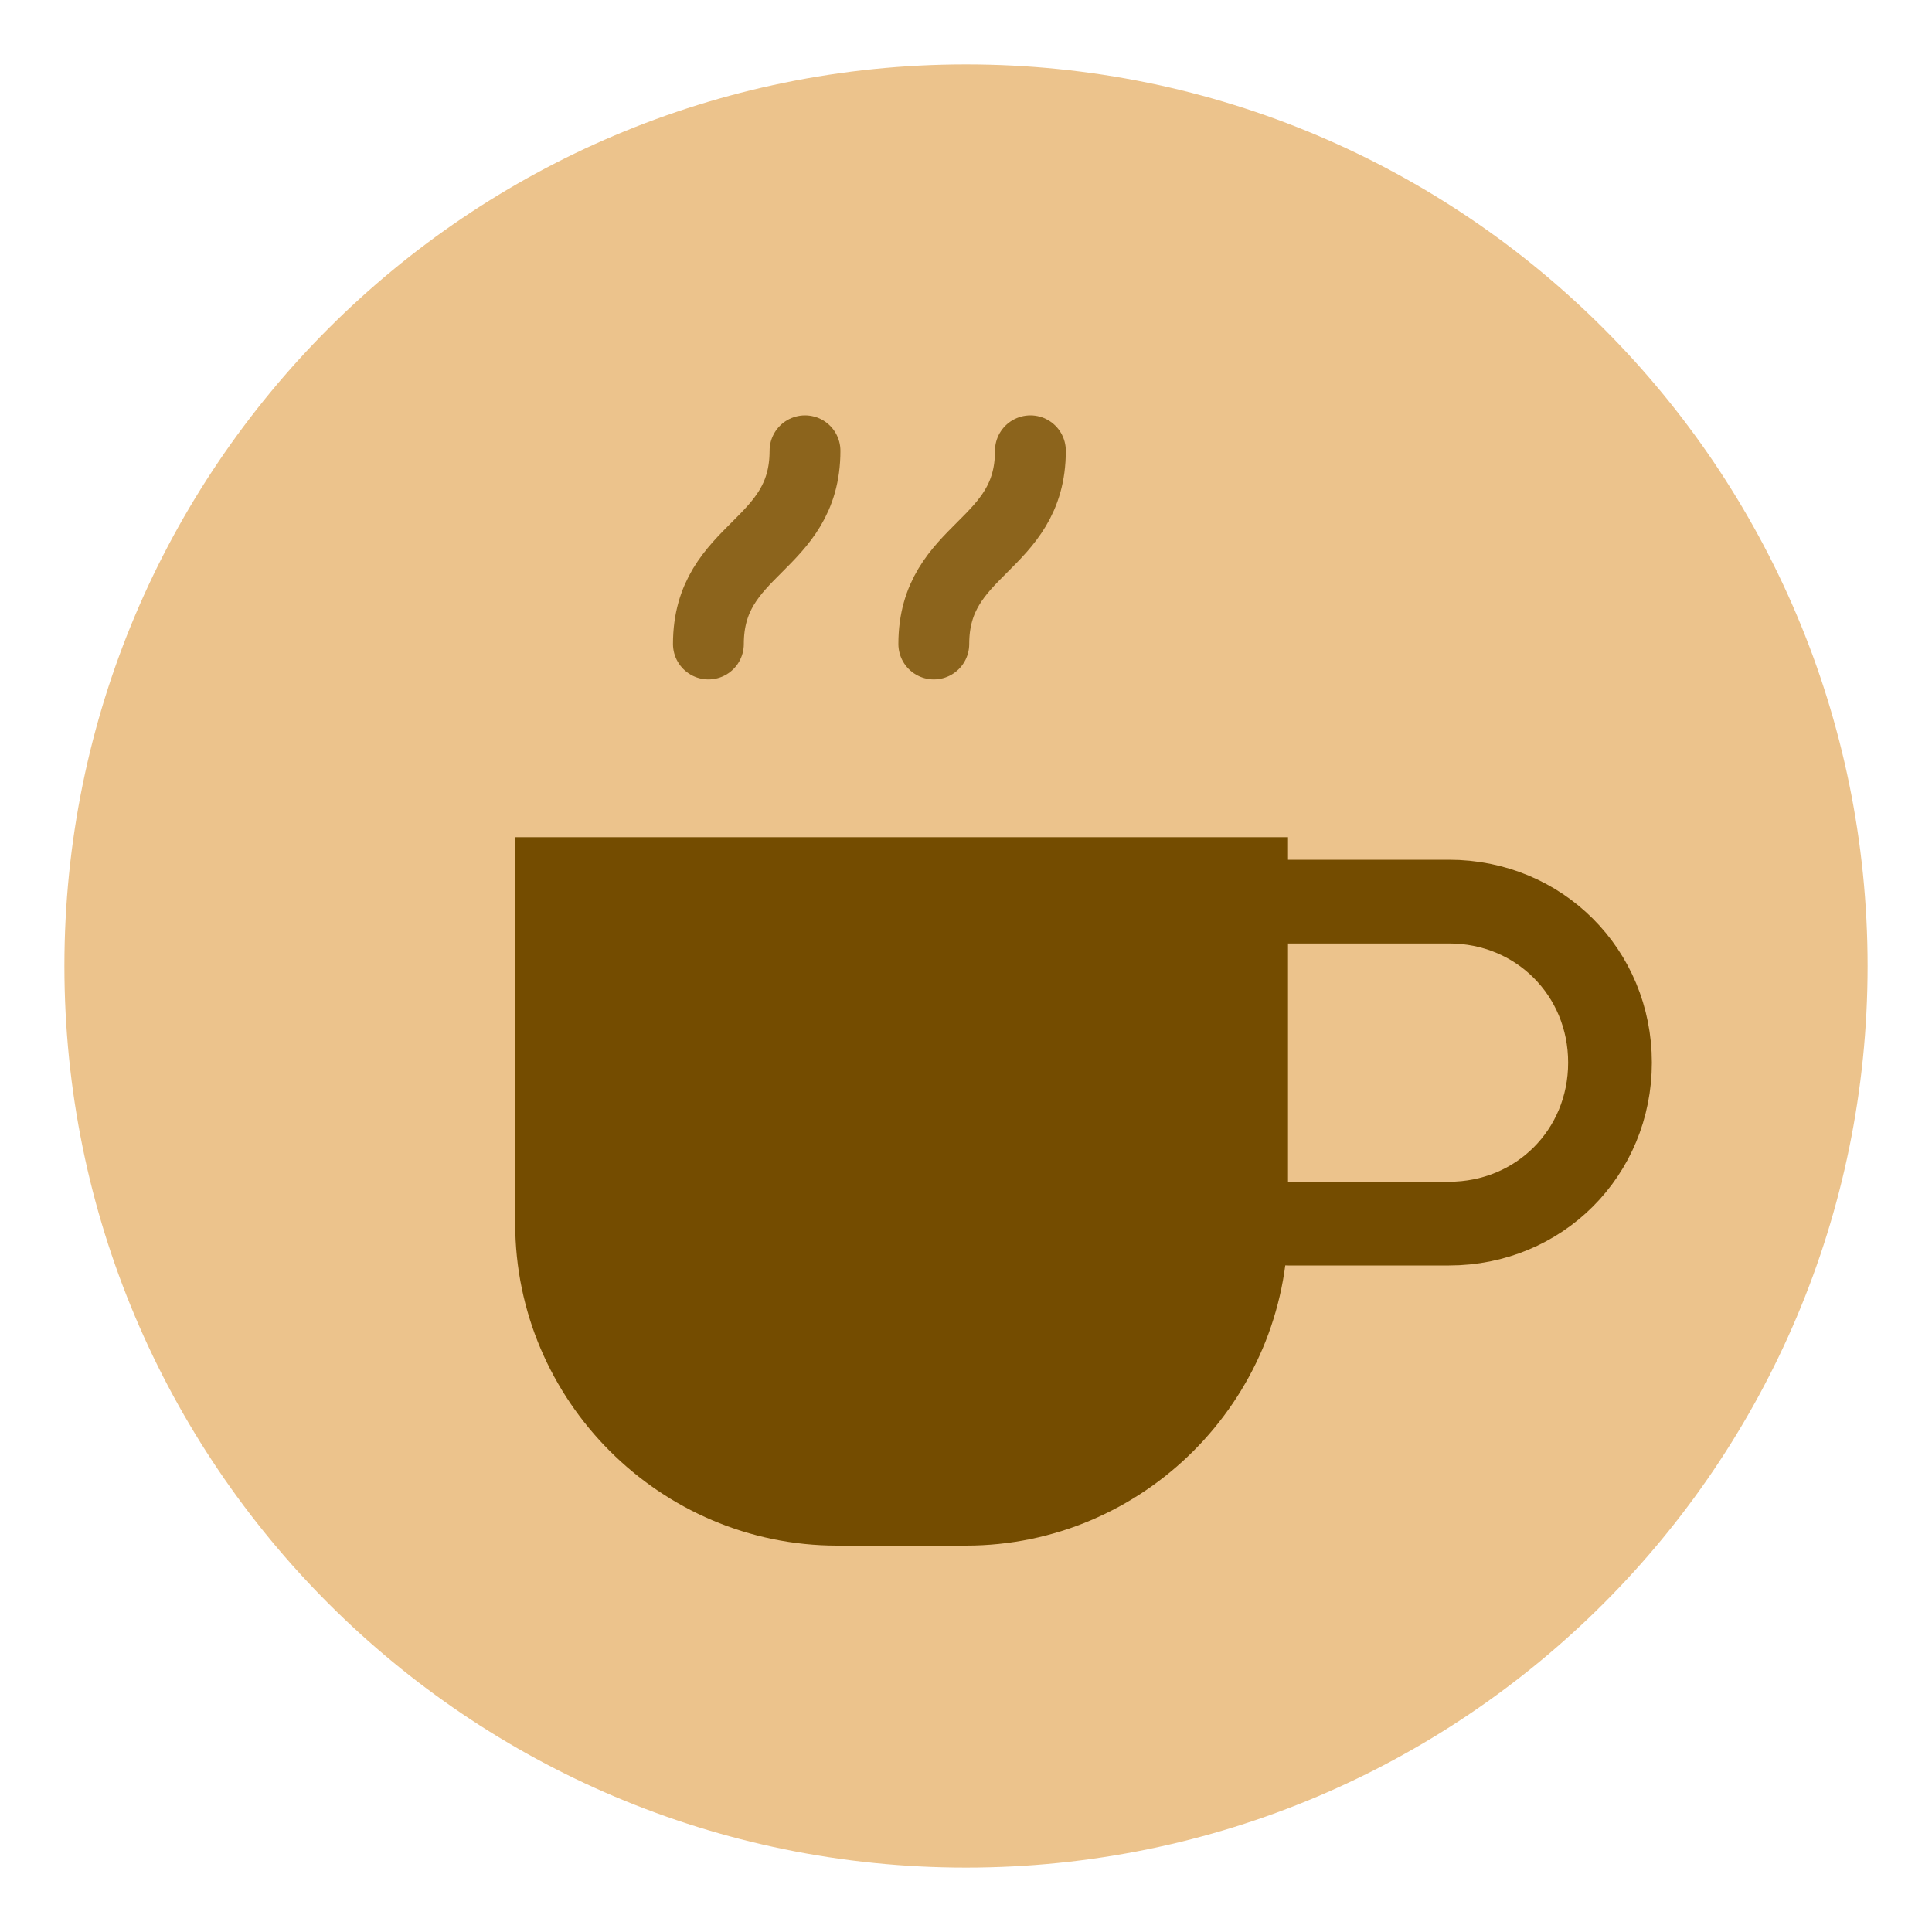
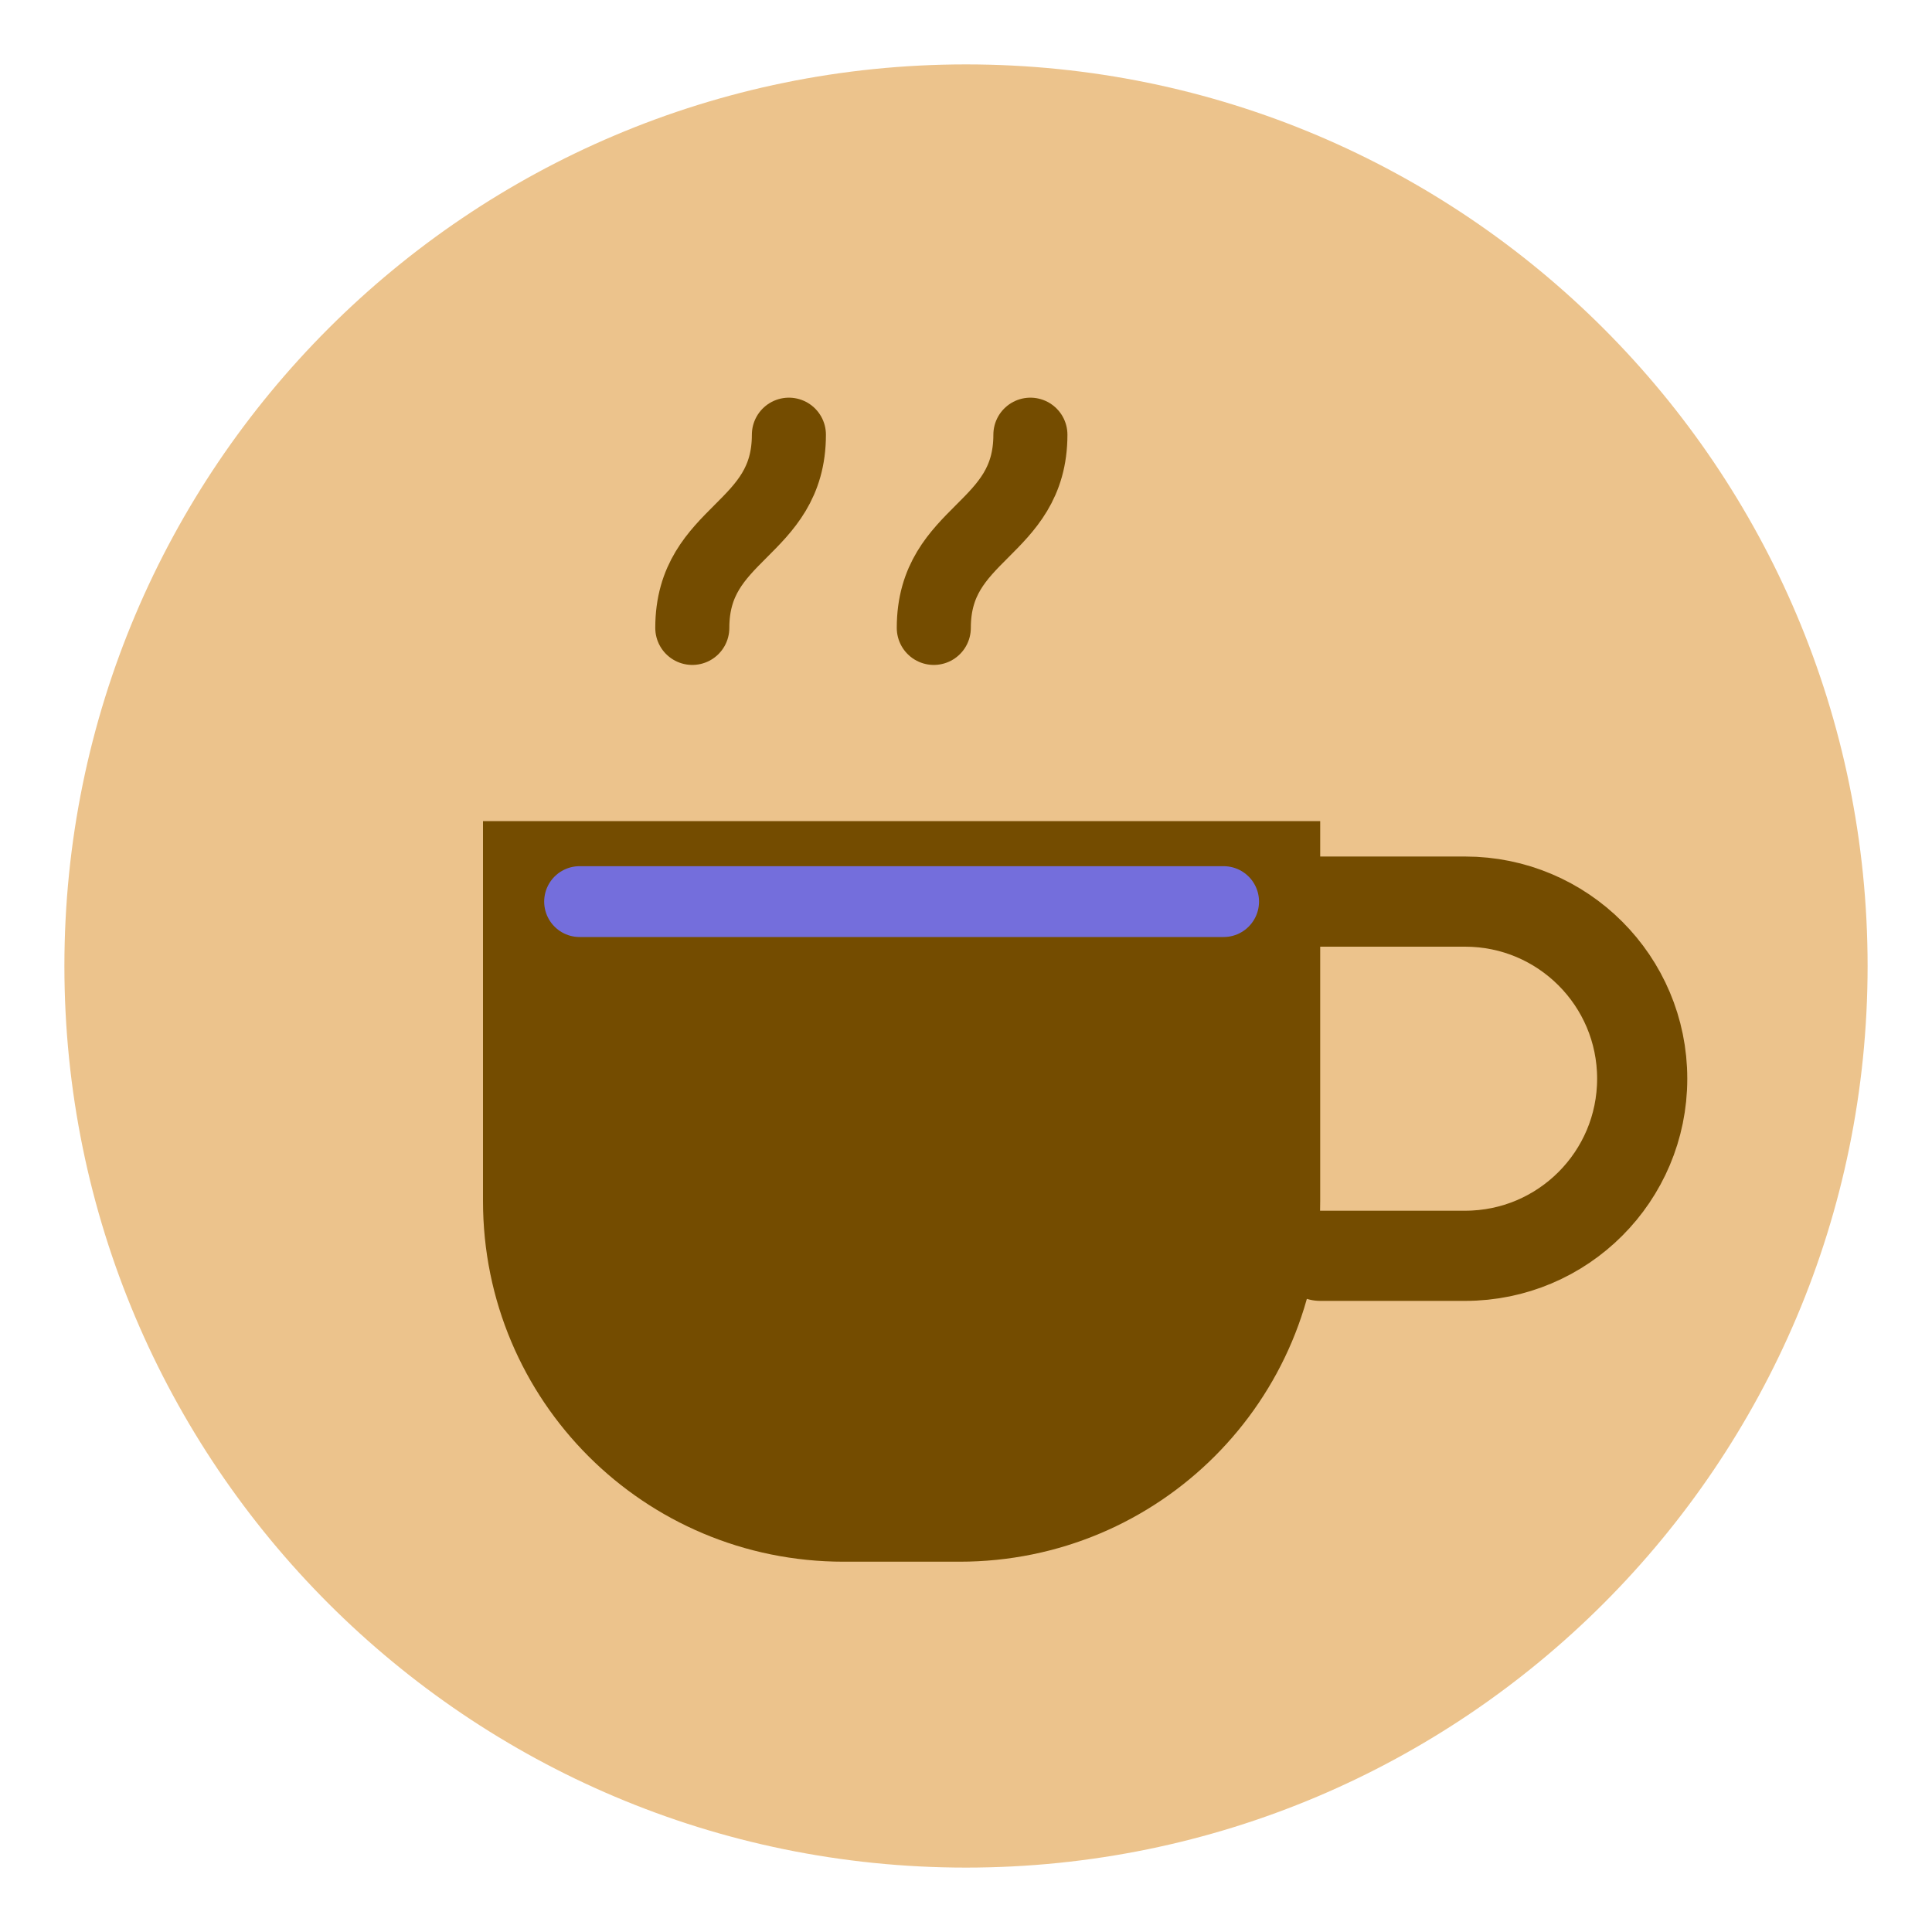
- <svg xmlns="http://www.w3.org/2000/svg" viewBox="0 0 60 60">
-   <circle cx="30" cy="30" r="28" fill="#ecc38c" />
-   <path d="M16,26 H40 V38 C40,43.5 35.5,48 30,48 H26 C20.5,48 16,43.5 16,38 Z" fill="#744c00" />
-   <path d="M40,28 H45 C47.8,28 50,30.2 50,33 C50,35.8 47.8,38 45,38 H40" fill="none" stroke="#744c00" stroke-width="2.6" stroke-linecap="round" />
-   <path d="M22,20 C22,17 25,17 25,14 M29,20 C29,17 32,17 32,14" stroke="#744c00" stroke-width="2.2" stroke-linecap="round" fill="none" opacity="0.8" />
+ <svg xmlns="http://www.w3.org/2000/svg" viewBox="0 0 60 60" role="img" aria-label="Cafe">
+   <circle cx="30" cy="30" r="28" fill="#ECC38C" />
+   <path d="M15 25.5h26v11.8c0 6.2-5 11.2-11.2 11.2h-3.6C20 48.5 15 43.5 15 37.3z" fill="#744C00" />
+   <path d="M41 28h4.5a5.5 5.5 0 0 1 0 11H41" fill="none" stroke="#744C00" stroke-width="2.8" stroke-linecap="round" />
+   <path d="M21.5 19.5c0-3 3-3 3-6M29 19.5c0-3 3-3 3-6" fill="none" stroke="#744C00" stroke-width="2.3" stroke-linecap="round" />
+   <path d="M18 28h20" stroke="#7472F4" stroke-width="2.2" stroke-linecap="round" opacity=".9" />
</svg>
